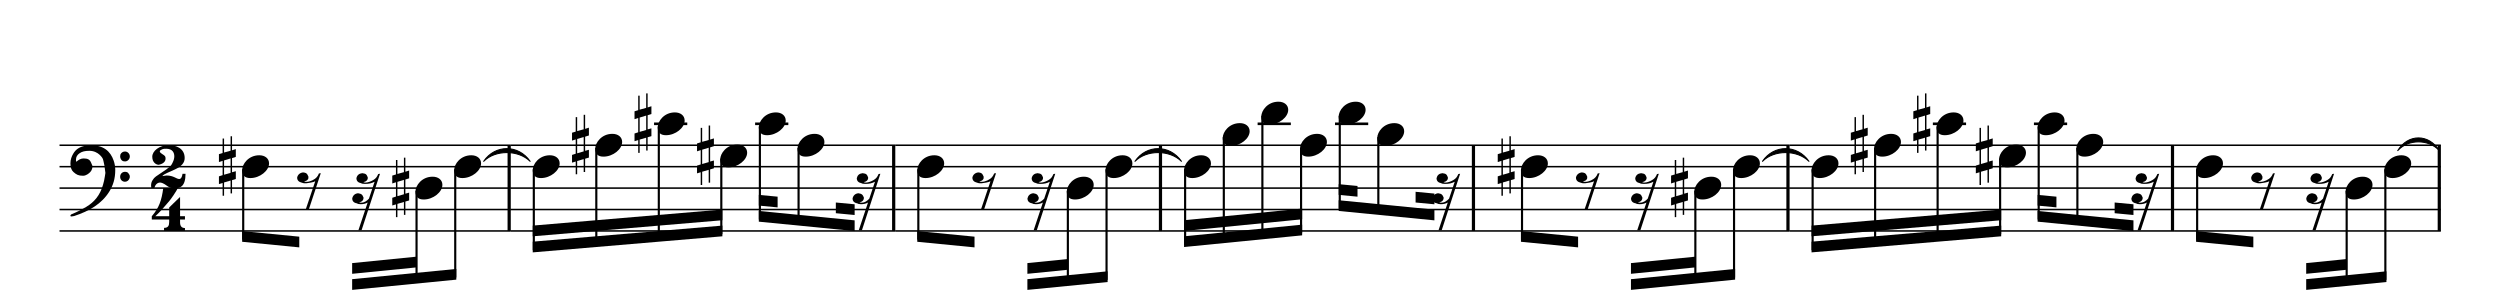
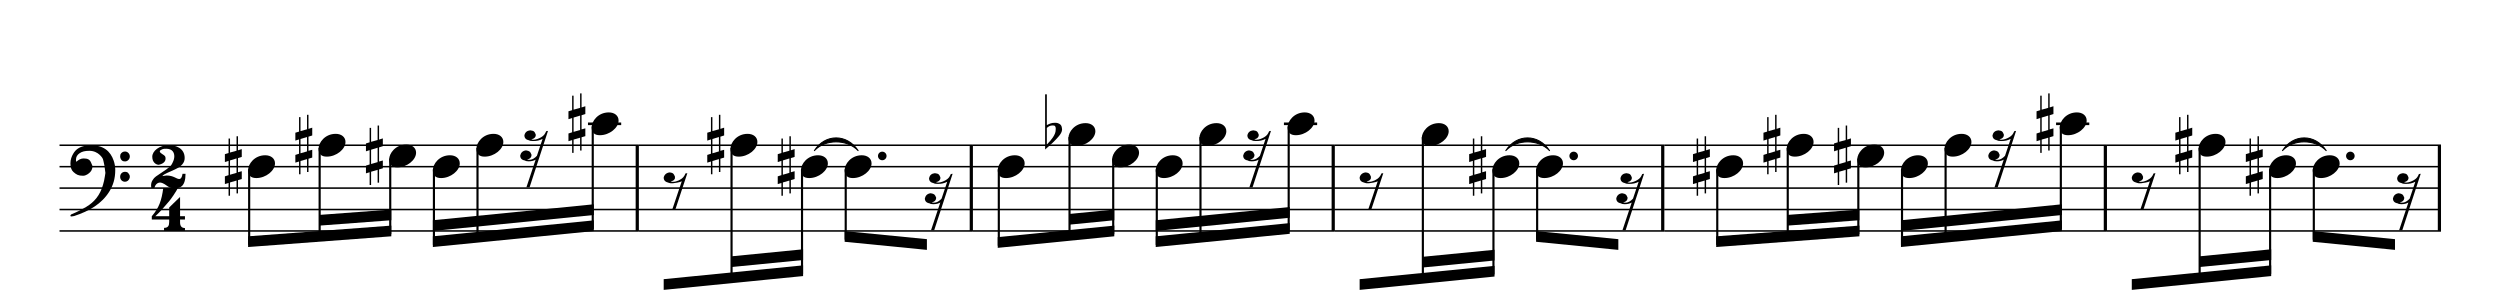
<svg xmlns="http://www.w3.org/2000/svg" xmlns:xlink="http://www.w3.org/1999/xlink" width="2100.00px" height="250.00px" version="1.1" overflow="visible">
  <defs>
    <symbol id="E062" viewBox="0 0 1000 1000" overflow="inherit">
      <path transform="scale(1,-1)" d="M158 96c51 0 73 -14 88 -49l16 -39c0 -17 -2 -30 -7 -40c-3 -11 -10 -21 -19 -31c-17 -18 -49 -43 -84 -43c-55 0 -77 13 -112 44c-24 21 -35 55 -35 100c0 46 14 81 32 112c30 52 71 79 137 93l36 6l26 2c154 0 235 -68 274 -182c11 -32 18 -68 18 -107 c0 -103 -26 -182 -68 -250c-89 -145 -234 -230 -412 -288l-30 -5c-9 0 -14 3 -14 8c3 10 5 11 10 16c35 15 70 30 96 44l78 43c96 57 162 136 197 258c9 33 17 60 22 100c3 22 5 35 6 39c-7 69 -16 115 -23 140s-4 22 -16 40c-8 12 -19 23 -31 34c-24 21 -62 44 -118 44 c-48 0 -84 -8 -113 -28c-28 -19 -42 -44 -42 -73v-16c2 -5 3 -9 4 -11c24 22 52 39 84 39zM585 -118c0 32 23 58 57 58c18 0 33 -6 40 -18c9 -15 16 -18 16 -40c0 -9 -2 -16 -5 -21c-6 -19 -27 -37 -51 -37c-34 0 -57 26 -57 58zM642 177c31 0 56 -27 56 -58 c0 -30 -25 -58 -56 -58l-23 3c-19 7 -34 32 -34 55l3 23c9 20 28 35 54 35z" />
    </symbol>
    <symbol id="E082" viewBox="0 0 1000 1000" overflow="inherit">
      <path transform="scale(1,-1)" d="M104 -185c-18 0 -55 -14 -65 -65h-36l-3 29c0 25 6 46 18 64c11 19 22 30 39 43l121 82l37 29c15 11 27 29 38 54c12 24 18 47 18 70c0 40 -19 88 -94 88c-25 0 -32 0 -50 -8c-14 -5 -23 -12 -26 -22c3 -9 7 -15 10 -18l24 -17c12 -7 17 -11 27 -21c5 -7 7 -16 7 -27 c0 -12 0 -57 -79 -74c-30 0 -76 26 -76 94c0 66 80 135 196 135c72 0 182 -32 182 -150c0 -53 -32 -95 -113 -133l-91 -41c-26 -11 -45 -23 -57 -37l49 7c84 0 115 -41 148 -41c20 0 33 20 39 61h35c0 -152 -68 -168 -114 -168c-17 0 -55 0 -69 7v0l-28 17 c-49 37 -69 40 -87 42z" />
    </symbol>
    <symbol id="E084" viewBox="0 0 1000 1000" overflow="inherit">
      <path transform="scale(1,-1)" d="M0 -78c84 97 114 180 134 329h170c-13 -32 -82 -132 -99 -151l-84 -97c-33 -36 -59 -63 -80 -81h162v102l127 123v-225h57v-39h-57v-34c0 -43 19 -65 57 -65v-34h-244v36c48 0 60 26 60 70v27h-203v39z" />
    </symbol>
    <symbol id="E0A4" viewBox="0 0 1000 1000" overflow="inherit">
      <path transform="scale(1,-1)" d="M0 -39c0 68 73 172 200 172c66 0 114 -37 114 -95c0 -84 -106 -171 -218 -171c-64 0 -96 30 -96 94z" />
    </symbol>
    <symbol id="E262" viewBox="0 0 1000 1000" overflow="inherit">
      <path transform="scale(1,-1)" d="M136 186v169h17v-164l44 14v-91l-44 -14v-165l44 12v-91l-44 -13v-155h-17v150l-76 -22v-155h-17v149l-43 -13v90l43 14v167l-43 -14v92l43 13v169h17v-163zM60 73v-167l76 22v168z" />
    </symbol>
+     <symbol id="E4E7" viewBox="0 0 1000 1000" overflow="inherit">
+       <path transform="scale(1,-1)" d="M133 -111c-16 38 -21 43 -64 51c-37 -4 -60 -25 -68 -60c0 -32 18 -52 55 -58c8 -6 22 -10 43 -10c31 0 62 7 82 20l-108 -324h37c72 220 143 439 215 659h-4l-10 -2l-7 -1c-15 -35 -27 -52 -59 -71c-26 -15 -56 -27 -88 -29c-11 0 -20 2 -26 6c29 3 56 25 51 56 c-15 35 -19 42 -64 48c-38 -4 -60 -23 -68 -58c0 -32 18 -52 55 -59c7 -5 22 -8 45 -8c48 0 76 7 112 25l-66 -197c-21 -23 -50 -47 -90 -47c-7 0 -15 1 -25 4c31 5 52 22 52 55z" />
+     </symbol>
    <symbol id="E4E6" viewBox="0 0 1000 1000" overflow="inherit">
      <path transform="scale(1,-1)" d="M0 123c7 34 33 56 69 60c29 -3 43 -9 53 -29c4 -8 7 -15 10 -22c0 -21 -1 -25 -11 -35c-5 -8 -18 -14 -40 -20l12 -3l15 -1c44 0 97 26 122 56c10 11 18 26 24 42c7 1 15 2 22 3l-140 -424h-36l111 330c-10 -6 -27 -12 -53 -16l-52 -8h-10l-20 1c-1 0 -8 3 -21 6 c-37 9 -55 28 -55 60z" />
    </symbol>
-     <symbol id="E4E7" viewBox="0 0 1000 1000" overflow="inherit">
-       <path transform="scale(1,-1)" d="M133 -111c-16 38 -21 43 -64 51c-37 -4 -60 -25 -68 -60c0 -32 18 -52 55 -58c8 -6 22 -10 43 -10c31 0 62 7 82 20l-108 -324h37c72 220 143 439 215 659h-4l-10 -2l-7 -1c-15 -35 -27 -52 -59 -71c-26 -15 -56 -27 -88 -29c-11 0 -20 2 -26 6c29 3 56 25 51 56 c-15 35 -19 42 -64 48c-38 -4 -60 -23 -68 -58c0 -32 18 -52 55 -59c7 -5 22 -8 45 -8c48 0 76 7 112 25l-66 -197c-21 -23 -50 -47 -90 -47c-7 0 -15 1 -25 4c31 5 52 22 52 55z" />
+     <symbol id="E260" viewBox="0 0 1000 1000" overflow="inherit">
+       <path transform="scale(1,-1)" d="M20 110c32 16 54 27 93 27c26 0 35 -3 54 -13c13 -7 24 -20 27 -38l4 -25c0 -28 -16 -57 -45 -89c-23 -25 -39 -44 -65 -68l-88 -79v644h20v-359zM90 106c-32 0 -48 -10 -70 -29v-194c31 31 54 59 71 84c21 32 32 59 32 84c0 9 1 16 1 20c0 14 -3 21 -11 30l-8 3z" />
    </symbol>
  </defs>
  <style type="text/css">g.page-margin{font-family:Times;} g.tempo{font-weight:bold;} g.dir, g.dynam, g.mNum{font-style:italic;} g.label{font-weight:normal;}</style>
  <svg class="definition-scale" viewBox="0 0 21000 2500">
    <g class="page-margin" transform="translate(500, 500)">
-       <g class="system" id="system-0000000463212648">
+       <g class="system" id="system-0000001858833469">
        <g class="section boundaryStart" id="section-L1F1" />
        <g class="measure" id="measure-L4">
          <g class="staff" id="staff-L4F1N1">
-             <path d="M0 720 L3790 720" stroke="#000000" stroke-width="13" />
-             <path d="M0 900 L3790 900" stroke="#000000" stroke-width="13" />
-             <path d="M0 1080 L3790 1080" stroke="#000000" stroke-width="13" />
-             <path d="M0 1260 L3790 1260" stroke="#000000" stroke-width="13" />
-             <path d="M0 1440 L3790 1440" stroke="#000000" stroke-width="13" />
-             <g class="clef" id="clef-0000001756913750">
+             <path d="M0 720 L4866 720" stroke="#000000" stroke-width="13" />
+             <path d="M0 900 L4866 900" stroke="#000000" stroke-width="13" />
+             <path d="M0 1080 L4866 1080" stroke="#000000" stroke-width="13" />
+             <path d="M0 1260 L4866 1260" stroke="#000000" stroke-width="13" />
+             <path d="M0 1440 L4866 1440" stroke="#000000" stroke-width="13" />
+             <g class="clef" id="clef-0000001725958160">
              <use xlink:href="#E062" x="88" y="900" height="720px" width="720px" />
            </g>
-             <g class="meterSig" id="msig-0000000549250000">
+             <g class="meterSig" id="msig-0000002117175091">
              <use xlink:href="#E082" x="769" y="900" height="720px" width="720px" />
              <use xlink:href="#E084" x="775" y="1260" height="720px" width="720px" />
            </g>
+             <g class="ledgerLines above">
+               <path d="M4439 540 L4718 540" stroke="#000000" stroke-width="22" />
+             </g>
            <g class="layer" id="layer-L4F1N1">
-               <g class="beam" id="beam-L5F1-L6F1">
-                 <polygon points="1534,1531 2014,1578 2014,1488 1534,1441 " />
+               <g class="beam" id="beam-L5F1-L7F1">
+                 <polygon points="1584,1575 2787,1485 2787,1395 1584,1485 " />
+                 <polygon points="2185,1395 2787,1350 2787,1260 2185,1305 " />
                <g class="note" id="note-L5F1">
-                   <use xlink:href="#E0A4" x="1534" y="900" height="720px" width="720px" />
-                   <g class="stem">
-                     <rect x="1534" y="922" height="591" width="18" />
-                   </g>
-                   <g class="accid" id="accid-0000000753459893">
-                     <use xlink:href="#E262" x="1339" y="900" height="720px" width="720px" />
-                   </g>
-                 </g>
-                 <g class="rest" id="rest-L6F1">
-                   <use xlink:href="#E4E6" x="1996" y="1080" height="720px" width="720px" />
-                 </g>
-               </g>
-               <g class="beam" id="beam-L7F1-L9F1">
-                 <polygon points="2458,1935 3333,1849 3333,1759 2458,1845 " />
-                 <polygon points="2458,1800 2999,1746 2999,1656 2458,1710 " />
-                 <g class="rest" id="rest-L7F1">
-                   <use xlink:href="#E4E7" x="2458" y="1080" height="720px" width="720px" />
-                 </g>
+                   <use xlink:href="#E0A4" x="1584" y="900" height="720px" width="720px" />
+                   <g class="stem">
+                     <rect x="1584" y="922" height="635" width="18" />
+                   </g>
+                   <g class="accid" id="accid-0000000162810602">
+                     <use xlink:href="#E262" x="1389" y="900" height="720px" width="720px" />
+                   </g>
+                 </g>
+                 <g class="note" id="note-L6F1">
+                   <use xlink:href="#E0A4" x="2176" y="720" height="720px" width="720px" />
+                   <g class="stem">
+                     <rect x="2176" y="742" height="770" width="18" />
+                   </g>
+                   <g class="accid" id="accid-0000001016484236">
+                     <use xlink:href="#E262" x="1981" y="720" height="720px" width="720px" />
+                   </g>
+                 </g>
+                 <g class="note" id="note-L7F1">
+                   <use xlink:href="#E0A4" x="2769" y="810" height="720px" width="720px" />
+                   <g class="stem">
+                     <rect x="2769" y="832" height="635" width="18" />
+                   </g>
+                   <g class="accid" id="accid-0000000184331828">
+                     <use xlink:href="#E262" x="2574" y="810" height="720px" width="720px" />
+                   </g>
+                 </g>
+               </g>
+               <g class="beam" id="beam-L8F1-L11F1">
+                 <polygon points="3136,1575 4488,1441 4488,1351 3136,1485 " />
+                 <polygon points="3136,1440 4488,1306 4488,1216 3136,1350 " />
                <g class="note" id="note-L8F1">
-                   <use xlink:href="#E0A4" x="2990" y="1080" height="720px" width="720px" />
-                   <g class="stem">
-                     <rect x="2990" y="1102" height="761" width="18" />
-                   </g>
-                   <g class="accid" id="accid-0000001491381475">
-                     <use xlink:href="#E262" x="2795" y="1080" height="720px" width="720px" />
-                   </g>
+                   <use xlink:href="#E0A4" x="3136" y="900" height="720px" width="720px" />
+                   <g class="stem">
+                     <rect x="3136" y="922" height="635" width="18" />
+                   </g>
+                   <g class="accid" id="accid-0000000615768274" />
                </g>
                <g class="note" id="note-L9F1">
-                   <use xlink:href="#E0A4" x="3315" y="900" height="720px" width="720px" />
-                   <g class="stem">
-                     <rect x="3315" y="922" height="909" width="18" />
-                   </g>
-                   <g class="accid" id="accid-0000001072008335" />
-                 </g>
-               </g>
-             </g>
-           </g>
-           <g class="tie" id="tie-L9F1-L11F1">
-             <path d="M3563,855 C3660,713 3854,713 3953,855 C3854,757 3660,757 3563,855" stroke="#000000" stroke-linecap="round" stroke-linejoin="round" stroke-width="9" />
-           </g>
-           <g class="mNum autogenerated" id="mnum-0000000635080264" />
-           <g class="barLineAttr" id="bline-0000000669889975">
-             <path d="M3777 1440 L3777 720" stroke="#000000" stroke-width="27" />
-           </g>
-         </g>
-         <g class="measure" id="measure-L10">
-           <g class="staff" id="staff-L10F1N1">
-             <path d="M3790 720 L7020 720" stroke="#000000" stroke-width="13" />
-             <path d="M3790 900 L7020 900" stroke="#000000" stroke-width="13" />
-             <path d="M3790 1080 L7020 1080" stroke="#000000" stroke-width="13" />
-             <path d="M3790 1260 L7020 1260" stroke="#000000" stroke-width="13" />
-             <path d="M3790 1440 L7020 1440" stroke="#000000" stroke-width="13" />
-             <g class="ledgerLines above">
-               <path d="M4994 540 L5273 540" stroke="#000000" stroke-width="22" />
-               <path d="M5843 540 L6122 540" stroke="#000000" stroke-width="22" />
-             </g>
-             <g class="layer" id="layer-L10F1N1">
-               <g class="beam" id="beam-L11F1-L14F1">
-                 <polygon points="3975,1620 5568,1485 5568,1395 3975,1530 " />
-                 <polygon points="3975,1485 5568,1350 5568,1260 3975,1395 " />
+                   <use xlink:href="#E0A4" x="3502" y="720" height="720px" width="720px" />
+                   <g class="stem">
+                     <rect x="3502" y="742" height="778" width="18" />
+                   </g>
+                   <g class="accid" id="accid-0000001655055214" />
+                 </g>
+                 <g class="rest" id="rest-L10F1">
+                   <use xlink:href="#E4E7" x="3869" y="720" height="720px" width="720px" />
+                 </g>
                <g class="note" id="note-L11F1">
-                   <use xlink:href="#E0A4" x="3975" y="900" height="720px" width="720px" />
-                   <g class="stem">
-                     <rect x="3975" y="922" height="680" width="18" />
-                   </g>
-                   <g class="accid" id="accid-0000000795554899" />
-                 </g>
-                 <g class="note" id="note-L12F1">
-                   <use xlink:href="#E0A4" x="4500" y="720" height="720px" width="720px" />
-                   <g class="stem">
-                     <rect x="4500" y="742" height="815" width="18" />
-                   </g>
-                   <g class="accid" id="accid-0000001634063294">
-                     <use xlink:href="#E262" x="4305" y="720" height="720px" width="720px" />
-                   </g>
-                 </g>
-                 <g class="note" id="note-L13F1">
-                   <use xlink:href="#E0A4" x="5025" y="540" height="720px" width="720px" />
-                   <g class="stem">
-                     <rect x="5025" y="562" height="950" width="18" />
-                   </g>
-                   <g class="accid" id="accid-0000000813244269">
-                     <use xlink:href="#E262" x="4830" y="540" height="720px" width="720px" />
-                   </g>
+                   <use xlink:href="#E0A4" x="4470" y="540" height="720px" width="720px" />
+                   <g class="stem">
+                     <rect x="4470" y="562" height="861" width="18" />
+                   </g>
+                   <g class="accid" id="accid-0000000483269006">
+                     <use xlink:href="#E262" x="4275" y="540" height="720px" width="720px" />
+                   </g>
+                 </g>
+               </g>
+             </g>
+           </g>
+           <g class="mNum autogenerated" id="mnum-0000000408803066" />
+           <g class="barLineAttr" id="bline-0000001781749735">
+             <path d="M4853 1440 L4853 720" stroke="#000000" stroke-width="27" />
+           </g>
+         </g>
+         <g class="measure" id="measure-L12">
+           <g class="staff" id="staff-L12F1N1">
+             <path d="M4866 720 L7672 720" stroke="#000000" stroke-width="13" />
+             <path d="M4866 900 L7672 900" stroke="#000000" stroke-width="13" />
+             <path d="M4866 1080 L7672 1080" stroke="#000000" stroke-width="13" />
+             <path d="M4866 1260 L7672 1260" stroke="#000000" stroke-width="13" />
+             <path d="M4866 1440 L7672 1440" stroke="#000000" stroke-width="13" />
+             <g class="layer" id="layer-L12F1N1">
+               <g class="beam" id="beam-L13F1-L15F1">
+                 <polygon points="5075,1935 6246,1819 6246,1729 5075,1845 " />
+                 <polygon points="5645,1743 6246,1684 6246,1594 5645,1653 " />
+                 <g class="rest" id="rest-L13F1">
+                   <use xlink:href="#E4E6" x="5075" y="1080" height="720px" width="720px" />
                </g>
                <g class="note" id="note-L14F1">
-                   <use xlink:href="#E0A4" x="5550" y="810" height="720px" width="720px" />
-                   <g class="stem">
-                     <rect x="5550" y="832" height="635" width="18" />
-                   </g>
-                   <g class="accid" id="accid-0000000782470237">
-                     <use xlink:href="#E262" x="5355" y="810" height="720px" width="720px" />
-                   </g>
-                 </g>
-               </g>
-               <g class="beam" id="beam-L15F1-L17F1">
-                 <polygon points="5874,1362 6679,1441 6679,1351 5874,1272 " />
-                 <polygon points="5874,1227 6032,1242 6032,1152 5874,1137 " />
-                 <polygon points="6521,1291 6679,1306 6679,1216 6521,1201 " />
+                   <use xlink:href="#E0A4" x="5636" y="720" height="720px" width="720px" />
+                   <g class="stem">
+                     <rect x="5636" y="742" height="1118" width="18" />
+                   </g>
+                   <g class="accid" id="accid-0000000487698825">
+                     <use xlink:href="#E262" x="5441" y="720" height="720px" width="720px" />
+                   </g>
+                 </g>
                <g class="note" id="note-L15F1">
-                   <use xlink:href="#E0A4" x="5874" y="540" height="720px" width="720px" />
-                   <g class="stem">
-                     <rect x="5874" y="562" height="782" width="18" />
-                   </g>
-                   <g class="accid" id="accid-0000001151929576" />
-                 </g>
+                   <use xlink:href="#E0A4" x="6228" y="900" height="720px" width="720px" />
+                   <g class="stem">
+                     <rect x="6228" y="922" height="879" width="18" />
+                   </g>
+                   <g class="accid" id="accid-0000001547307297">
+                     <use xlink:href="#E262" x="6033" y="900" height="720px" width="720px" />
+                   </g>
+                 </g>
+               </g>
+               <g class="beam" id="beam-L16F1-L17F1">
+                 <polygon points="6595,1531 7286,1599 7286,1509 6595,1441 " />
                <g class="note" id="note-L16F1">
-                   <use xlink:href="#E0A4" x="6199" y="720" height="720px" width="720px" />
-                   <g class="stem">
-                     <rect x="6199" y="742" height="635" width="18" />
-                   </g>
-                   <g class="accid" id="accid-0000001124713028" />
+                   <use xlink:href="#E0A4" x="6595" y="900" height="720px" width="720px" />
+                   <g class="dots" id="dots-0000001835398131">
+                     <ellipse cx="6911" cy="810" rx="36" ry="36" />
+                   </g>
+                   <g class="stem">
+                     <rect x="6595" y="922" height="591" width="18" />
+                   </g>
+                   <g class="accid" id="accid-0000001469761365" />
                </g>
                <g class="rest" id="rest-L17F1">
-                   <use xlink:href="#E4E7" x="6661" y="1080" height="720px" width="720px" />
-                 </g>
-               </g>
-             </g>
-           </g>
-           <g class="mNum autogenerated" id="mnum-0000000472313445" />
-           <g class="barLineAttr" id="bline-0000000244501490">
-             <path d="M7007 1440 L7007 720" stroke="#000000" stroke-width="27" />
+                   <use xlink:href="#E4E7" x="7268" y="1080" height="720px" width="720px" />
+                 </g>
+               </g>
+             </g>
+           </g>
+           <g class="tie" id="tie-L15F1-L16F1">
+             <path d="M6341,765 C6432,623 6614,623 6708,765 C6614,667 6432,667 6341,765" stroke="#000000" stroke-linecap="round" stroke-linejoin="round" stroke-width="9" />
+           </g>
+           <g class="mNum autogenerated" id="mnum-0000000188516437" />
+           <g class="barLineAttr" id="bline-0000001778185532">
+             <path d="M7659 1440 L7659 720" stroke="#000000" stroke-width="27" />
          </g>
        </g>
        <g class="measure" id="measure-L18">
          <g class="staff" id="staff-L18F1N1">
-             <path d="M7020 720 L9261 720" stroke="#000000" stroke-width="13" />
-             <path d="M7020 900 L9261 900" stroke="#000000" stroke-width="13" />
-             <path d="M7020 1080 L9261 1080" stroke="#000000" stroke-width="13" />
-             <path d="M7020 1260 L9261 1260" stroke="#000000" stroke-width="13" />
-             <path d="M7020 1440 L9261 1440" stroke="#000000" stroke-width="13" />
+             <path d="M7672 720 L10712 720" stroke="#000000" stroke-width="13" />
+             <path d="M7672 900 L10712 900" stroke="#000000" stroke-width="13" />
+             <path d="M7672 1080 L10712 1080" stroke="#000000" stroke-width="13" />
+             <path d="M7672 1260 L10712 1260" stroke="#000000" stroke-width="13" />
+             <path d="M7672 1440 L10712 1440" stroke="#000000" stroke-width="13" />
+             <g class="ledgerLines above">
+               <path d="M10285 540 L10564 540" stroke="#000000" stroke-width="22" />
+             </g>
            <g class="layer" id="layer-L18F1N1">
-               <g class="beam" id="beam-L19F1-L20F1">
-                 <polygon points="7205,1531 7686,1578 7686,1488 7205,1441 " />
+               <g class="beam" id="beam-L19F1-L21F1">
+                 <polygon points="7881,1582 8860,1485 8860,1395 7881,1492 " />
+                 <polygon points="8484,1387 8860,1350 8860,1260 8484,1297 " />
                <g class="note" id="note-L19F1">
-                   <use xlink:href="#E0A4" x="7205" y="900" height="720px" width="720px" />
-                   <g class="stem">
-                     <rect x="7205" y="922" height="591" width="18" />
-                   </g>
-                   <g class="accid" id="accid-0000000929342577" />
-                 </g>
-                 <g class="rest" id="rest-L20F1">
-                   <use xlink:href="#E4E6" x="7668" y="1080" height="720px" width="720px" />
-                 </g>
-               </g>
-               <g class="beam" id="beam-L21F1-L23F1">
-                 <polygon points="8130,1935 8804,1869 8804,1779 8130,1845 " />
-                 <polygon points="8130,1800 8470,1766 8470,1676 8130,1710 " />
-                 <g class="rest" id="rest-L21F1">
-                   <use xlink:href="#E4E7" x="8130" y="1080" height="720px" width="720px" />
-                 </g>
+                   <use xlink:href="#E0A4" x="7881" y="900" height="720px" width="720px" />
+                   <g class="stem">
+                     <rect x="7881" y="922" height="642" width="18" />
+                   </g>
+                   <g class="accid" id="accid-0000000423166882" />
+                 </g>
+                 <g class="note" id="note-L20F1">
+                   <use xlink:href="#E0A4" x="8475" y="630" height="720px" width="720px" />
+                   <g class="stem">
+                     <rect x="8475" y="652" height="852" width="18" />
+                   </g>
+                   <g class="accid" id="accid-0000001446803173">
+                     <use xlink:href="#E260" x="8279" y="630" height="720px" width="720px" />
+                   </g>
+                 </g>
+                 <g class="note" id="note-L21F1">
+                   <use xlink:href="#E0A4" x="8842" y="810" height="720px" width="720px" />
+                   <g class="stem">
+                     <rect x="8842" y="832" height="635" width="18" />
+                   </g>
+                   <g class="accid" id="accid-0000000547468094" />
+                 </g>
+               </g>
+               <g class="beam" id="beam-L22F1-L25F1">
+                 <polygon points="9208,1575 10334,1464 10334,1374 9208,1485 " />
+                 <polygon points="9208,1440 10334,1329 10334,1239 9208,1350 " />
                <g class="note" id="note-L22F1">
-                   <use xlink:href="#E0A4" x="8461" y="1080" height="720px" width="720px" />
-                   <g class="stem">
-                     <rect x="8461" y="1102" height="781" width="18" />
-                   </g>
-                   <g class="accid" id="accid-0000000768361391" />
+                   <use xlink:href="#E0A4" x="9208" y="900" height="720px" width="720px" />
+                   <g class="stem">
+                     <rect x="9208" y="922" height="635" width="18" />
+                   </g>
+                   <g class="accid" id="accid-0000001199092027" />
                </g>
                <g class="note" id="note-L23F1">
-                   <use xlink:href="#E0A4" x="8786" y="900" height="720px" width="720px" />
-                   <g class="stem">
-                     <rect x="8786" y="922" height="929" width="18" />
-                   </g>
-                   <g class="accid" id="accid-0000001861323980" />
-                 </g>
-               </g>
-             </g>
-           </g>
-           <g class="tie" id="tie-L23F1-L25F1">
-             <path d="M9034,855 C9131,713 9325,713 9424,855 C9325,757 9131,757 9034,855" stroke="#000000" stroke-linecap="round" stroke-linejoin="round" stroke-width="9" />
-           </g>
-           <g class="mNum autogenerated" id="mnum-0000001858816750" />
-           <g class="barLineAttr" id="bline-0000000523335633">
-             <path d="M9248 1440 L9248 720" stroke="#000000" stroke-width="27" />
-           </g>
-         </g>
-         <g class="measure" id="measure-L24">
-           <g class="staff" id="staff-L24F1N1">
-             <path d="M9261 720 L11890 720" stroke="#000000" stroke-width="13" />
-             <path d="M9261 900 L11890 900" stroke="#000000" stroke-width="13" />
-             <path d="M9261 1080 L11890 1080" stroke="#000000" stroke-width="13" />
-             <path d="M9261 1260 L11890 1260" stroke="#000000" stroke-width="13" />
-             <path d="M9261 1440 L11890 1440" stroke="#000000" stroke-width="13" />
-             <g class="ledgerLines above">
-               <path d="M10064 540 L10343 540" stroke="#000000" stroke-width="22" />
-               <path d="M10714 540 L10993 540" stroke="#000000" stroke-width="22" />
-             </g>
-             <g class="layer" id="layer-L24F1N1">
-               <g class="beam" id="beam-L25F1-L28F1">
-                 <polygon points="9446,1575 10438,1477 10438,1387 9446,1485 " />
-                 <polygon points="9446,1440 10438,1342 10438,1252 9446,1350 " />
+                   <use xlink:href="#E0A4" x="9575" y="630" height="720px" width="720px" />
+                   <g class="stem">
+                     <rect x="9575" y="652" height="868" width="18" />
+                   </g>
+                   <g class="accid" id="accid-0000000025095012" />
+                 </g>
+                 <g class="rest" id="rest-L24F1">
+                   <use xlink:href="#E4E7" x="9942" y="720" height="720px" width="720px" />
+                 </g>
                <g class="note" id="note-L25F1">
-                   <use xlink:href="#E0A4" x="9446" y="900" height="720px" width="720px" />
-                   <g class="stem">
-                     <rect x="9446" y="922" height="635" width="18" />
-                   </g>
-                   <g class="accid" id="accid-0000000683722579" />
-                 </g>
-                 <g class="note" id="note-L26F1">
-                   <use xlink:href="#E0A4" x="9771" y="630" height="720px" width="720px" />
-                   <g class="stem">
-                     <rect x="9771" y="652" height="872" width="18" />
-                   </g>
-                   <g class="accid" id="accid-0000001600307486" />
-                 </g>
-                 <g class="note" id="note-L27F1">
-                   <use xlink:href="#E0A4" x="10095" y="450" height="720px" width="720px" />
-                   <g class="stem">
-                     <rect x="10095" y="472" height="1020" width="18" />
-                   </g>
-                   <g class="accid" id="accid-0000000123246185" />
+                   <use xlink:href="#E0A4" x="10316" y="540" height="720px" width="720px" />
+                   <g class="stem">
+                     <rect x="10316" y="562" height="884" width="18" />
+                   </g>
+                   <g class="accid" id="accid-0000001348079048" />
+                 </g>
+               </g>
+             </g>
+           </g>
+           <g class="mNum autogenerated" id="mnum-0000000325581168" />
+           <g class="barLineAttr" id="bline-0000001915193808">
+             <path d="M10699 1440 L10699 720" stroke="#000000" stroke-width="27" />
+           </g>
+         </g>
+         <g class="measure" id="measure-L26">
+           <g class="staff" id="staff-L26F1N1">
+             <path d="M10712 720 L13480 720" stroke="#000000" stroke-width="13" />
+             <path d="M10712 900 L13480 900" stroke="#000000" stroke-width="13" />
+             <path d="M10712 1080 L13480 1080" stroke="#000000" stroke-width="13" />
+             <path d="M10712 1260 L13480 1260" stroke="#000000" stroke-width="13" />
+             <path d="M10712 1440 L13480 1440" stroke="#000000" stroke-width="13" />
+             <g class="layer" id="layer-L26F1N1">
+               <g class="beam" id="beam-L27F1-L29F1">
+                 <polygon points="10921,1935 12054,1823 12054,1733 10921,1845 " />
+                 <polygon points="11452,1747 12054,1688 12054,1598 11452,1657 " />
+                 <g class="rest" id="rest-L27F1">
+                   <use xlink:href="#E4E6" x="10921" y="1080" height="720px" width="720px" />
                </g>
                <g class="note" id="note-L28F1">
-                   <use xlink:href="#E0A4" x="10420" y="720" height="720px" width="720px" />
-                   <g class="stem">
-                     <rect x="10420" y="742" height="717" width="18" />
-                   </g>
-                   <g class="accid" id="accid-0000001228325155" />
-                 </g>
-               </g>
-               <g class="beam" id="beam-L29F1-L31F1">
-                 <polygon points="10745,1272 11549,1351 11549,1261 10745,1182 " />
-                 <polygon points="10745,1137 10903,1152 10903,1062 10745,1047 " />
-                 <polygon points="11391,1201 11549,1216 11549,1126 11391,1111 " />
+                   <use xlink:href="#E0A4" x="11443" y="630" height="720px" width="720px" />
+                   <g class="stem">
+                     <rect x="11443" y="652" height="1212" width="18" />
+                   </g>
+                   <g class="accid" id="accid-0000000161806406" />
+                 </g>
                <g class="note" id="note-L29F1">
-                   <use xlink:href="#E0A4" x="10745" y="450" height="720px" width="720px" />
-                   <g class="stem">
-                     <rect x="10745" y="472" height="782" width="18" />
-                   </g>
-                   <g class="accid" id="accid-0000001082415787" />
-                 </g>
+                   <use xlink:href="#E0A4" x="12036" y="900" height="720px" width="720px" />
+                   <g class="stem">
+                     <rect x="12036" y="922" height="883" width="18" />
+                   </g>
+                   <g class="accid" id="accid-0000001616271662">
+                     <use xlink:href="#E262" x="11841" y="900" height="720px" width="720px" />
+                   </g>
+                 </g>
+               </g>
+               <g class="beam" id="beam-L30F1-L31F1">
+                 <polygon points="12403,1531 13094,1599 13094,1509 12403,1441 " />
                <g class="note" id="note-L30F1">
-                   <use xlink:href="#E0A4" x="11069" y="630" height="720px" width="720px" />
-                   <g class="stem">
-                     <rect x="11069" y="652" height="635" width="18" />
-                   </g>
-                   <g class="accid" id="accid-0000001016241997" />
+                   <use xlink:href="#E0A4" x="12403" y="900" height="720px" width="720px" />
+                   <g class="dots" id="dots-0000000577184561">
+                     <ellipse cx="12719" cy="810" rx="36" ry="36" />
+                   </g>
+                   <g class="stem">
+                     <rect x="12403" y="922" height="591" width="18" />
+                   </g>
+                   <g class="accid" id="accid-0000001976139883" />
                </g>
                <g class="rest" id="rest-L31F1">
-                   <use xlink:href="#E4E7" x="11531" y="1080" height="720px" width="720px" />
-                 </g>
-               </g>
-             </g>
-           </g>
-           <g class="mNum autogenerated" id="mnum-0000001843547729" />
-           <g class="barLineAttr" id="bline-0000000322782073">
-             <path d="M11877 1440 L11877 720" stroke="#000000" stroke-width="27" />
+                   <use xlink:href="#E4E7" x="13076" y="1080" height="720px" width="720px" />
+                 </g>
+               </g>
+             </g>
+           </g>
+           <g class="tie" id="tie-L29F1-L30F1">
+             <path d="M12149,765 C12240,623 12422,623 12516,765 C12422,667 12240,667 12149,765" stroke="#000000" stroke-linecap="round" stroke-linejoin="round" stroke-width="9" />
+           </g>
+           <g class="mNum autogenerated" id="mnum-0000001502784610" />
+           <g class="barLineAttr" id="bline-0000000193363260">
+             <path d="M13467 1440 L13467 720" stroke="#000000" stroke-width="27" />
          </g>
        </g>
        <g class="measure" id="measure-L32">
          <g class="staff" id="staff-L32F1N1">
-             <path d="M11890 720 L14532 720" stroke="#000000" stroke-width="13" />
-             <path d="M11890 900 L14532 900" stroke="#000000" stroke-width="13" />
-             <path d="M11890 1080 L14532 1080" stroke="#000000" stroke-width="13" />
-             <path d="M11890 1260 L14532 1260" stroke="#000000" stroke-width="13" />
-             <path d="M11890 1440 L14532 1440" stroke="#000000" stroke-width="13" />
+             <path d="M13480 720 L17198 720" stroke="#000000" stroke-width="13" />
+             <path d="M13480 900 L17198 900" stroke="#000000" stroke-width="13" />
+             <path d="M13480 1080 L17198 1080" stroke="#000000" stroke-width="13" />
+             <path d="M13480 1260 L17198 1260" stroke="#000000" stroke-width="13" />
+             <path d="M13480 1440 L17198 1440" stroke="#000000" stroke-width="13" />
+             <g class="ledgerLines above">
+               <path d="M16771 540 L17050 540" stroke="#000000" stroke-width="22" />
+             </g>
            <g class="layer" id="layer-L32F1N1">
-               <g class="beam" id="beam-L33F1-L34F1">
-                 <polygon points="12276,1531 12756,1578 12756,1488 12276,1441 " />
+               <g class="beam" id="beam-L33F1-L35F1">
+                 <polygon points="13916,1575 15119,1485 15119,1395 13916,1485 " />
+                 <polygon points="14517,1395 15119,1350 15119,1260 14517,1305 " />
                <g class="note" id="note-L33F1">
-                   <use xlink:href="#E0A4" x="12276" y="900" height="720px" width="720px" />
-                   <g class="stem">
-                     <rect x="12276" y="922" height="591" width="18" />
-                   </g>
-                   <g class="accid" id="accid-0000001633233213">
-                     <use xlink:href="#E262" x="12081" y="900" height="720px" width="720px" />
-                   </g>
-                 </g>
-                 <g class="rest" id="rest-L34F1">
-                   <use xlink:href="#E4E6" x="12738" y="1080" height="720px" width="720px" />
-                 </g>
-               </g>
-               <g class="beam" id="beam-L35F1-L37F1">
-                 <polygon points="13200,1935 14075,1849 14075,1759 13200,1845 " />
-                 <polygon points="13200,1800 13741,1746 13741,1656 13200,1710 " />
-                 <g class="rest" id="rest-L35F1">
-                   <use xlink:href="#E4E7" x="13200" y="1080" height="720px" width="720px" />
-                 </g>
+                   <use xlink:href="#E0A4" x="13916" y="900" height="720px" width="720px" />
+                   <g class="stem">
+                     <rect x="13916" y="922" height="635" width="18" />
+                   </g>
+                   <g class="accid" id="accid-0000000177007483">
+                     <use xlink:href="#E262" x="13721" y="900" height="720px" width="720px" />
+                   </g>
+                 </g>
+                 <g class="note" id="note-L34F1">
+                   <use xlink:href="#E0A4" x="14508" y="720" height="720px" width="720px" />
+                   <g class="stem">
+                     <rect x="14508" y="742" height="770" width="18" />
+                   </g>
+                   <g class="accid" id="accid-0000001714999983">
+                     <use xlink:href="#E262" x="14313" y="720" height="720px" width="720px" />
+                   </g>
+                 </g>
+                 <g class="note" id="note-L35F1">
+                   <use xlink:href="#E0A4" x="15101" y="810" height="720px" width="720px" />
+                   <g class="stem">
+                     <rect x="15101" y="832" height="635" width="18" />
+                   </g>
+                   <g class="accid" id="accid-0000000922103079">
+                     <use xlink:href="#E262" x="14906" y="810" height="720px" width="720px" />
+                   </g>
+                 </g>
+               </g>
+               <g class="beam" id="beam-L36F1-L39F1">
+                 <polygon points="15468,1575 16820,1441 16820,1351 15468,1485 " />
+                 <polygon points="15468,1440 16820,1306 16820,1216 15468,1350 " />
                <g class="note" id="note-L36F1">
-                   <use xlink:href="#E0A4" x="13732" y="1080" height="720px" width="720px" />
-                   <g class="stem">
-                     <rect x="13732" y="1102" height="761" width="18" />
-                   </g>
-                   <g class="accid" id="accid-0000002018228628">
-                     <use xlink:href="#E262" x="13537" y="1080" height="720px" width="720px" />
-                   </g>
+                   <use xlink:href="#E0A4" x="15468" y="900" height="720px" width="720px" />
+                   <g class="stem">
+                     <rect x="15468" y="922" height="635" width="18" />
+                   </g>
+                   <g class="accid" id="accid-0000000225114649" />
                </g>
                <g class="note" id="note-L37F1">
-                   <use xlink:href="#E0A4" x="14057" y="900" height="720px" width="720px" />
-                   <g class="stem">
-                     <rect x="14057" y="922" height="909" width="18" />
-                   </g>
-                   <g class="accid" id="accid-0000001491077509" />
-                 </g>
-               </g>
-             </g>
-           </g>
-           <g class="tie" id="tie-L37F1-L39F1">
-             <path d="M14305,855 C14402,713 14596,713 14695,855 C14596,757 14402,757 14305,855" stroke="#000000" stroke-linecap="round" stroke-linejoin="round" stroke-width="9" />
-           </g>
-           <g class="mNum autogenerated" id="mnum-0000001307854591" />
-           <g class="barLineAttr" id="bline-0000000327748648">
-             <path d="M14519 1440 L14519 720" stroke="#000000" stroke-width="27" />
-           </g>
-         </g>
-         <g class="measure" id="measure-L38">
-           <g class="staff" id="staff-L38F1N1">
-             <path d="M14532 720 L17762 720" stroke="#000000" stroke-width="13" />
-             <path d="M14532 900 L17762 900" stroke="#000000" stroke-width="13" />
-             <path d="M14532 1080 L17762 1080" stroke="#000000" stroke-width="13" />
-             <path d="M14532 1260 L17762 1260" stroke="#000000" stroke-width="13" />
-             <path d="M14532 1440 L17762 1440" stroke="#000000" stroke-width="13" />
-             <g class="ledgerLines above">
-               <path d="M15736 540 L16015 540" stroke="#000000" stroke-width="22" />
-               <path d="M16585 540 L16864 540" stroke="#000000" stroke-width="22" />
-             </g>
-             <g class="layer" id="layer-L38F1N1">
-               <g class="beam" id="beam-L39F1-L42F1">
-                 <polygon points="14717,1620 16310,1485 16310,1395 14717,1530 " />
-                 <polygon points="14717,1485 16310,1350 16310,1260 14717,1395 " />
+                   <use xlink:href="#E0A4" x="15834" y="720" height="720px" width="720px" />
+                   <g class="stem">
+                     <rect x="15834" y="742" height="778" width="18" />
+                   </g>
+                   <g class="accid" id="accid-0000000017362900" />
+                 </g>
+                 <g class="rest" id="rest-L38F1">
+                   <use xlink:href="#E4E7" x="16201" y="720" height="720px" width="720px" />
+                 </g>
                <g class="note" id="note-L39F1">
-                   <use xlink:href="#E0A4" x="14717" y="900" height="720px" width="720px" />
-                   <g class="stem">
-                     <rect x="14717" y="922" height="680" width="18" />
-                   </g>
-                   <g class="accid" id="accid-0000001308371056" />
-                 </g>
-                 <g class="note" id="note-L40F1">
-                   <use xlink:href="#E0A4" x="15242" y="720" height="720px" width="720px" />
-                   <g class="stem">
-                     <rect x="15242" y="742" height="815" width="18" />
-                   </g>
-                   <g class="accid" id="accid-0000001668119546">
-                     <use xlink:href="#E262" x="15047" y="720" height="720px" width="720px" />
-                   </g>
-                 </g>
-                 <g class="note" id="note-L41F1">
-                   <use xlink:href="#E0A4" x="15767" y="540" height="720px" width="720px" />
-                   <g class="stem">
-                     <rect x="15767" y="562" height="950" width="18" />
-                   </g>
-                   <g class="accid" id="accid-0000000943223469">
-                     <use xlink:href="#E262" x="15572" y="540" height="720px" width="720px" />
-                   </g>
+                   <use xlink:href="#E0A4" x="16802" y="540" height="720px" width="720px" />
+                   <g class="stem">
+                     <rect x="16802" y="562" height="861" width="18" />
+                   </g>
+                   <g class="accid" id="accid-0000001393158847">
+                     <use xlink:href="#E262" x="16607" y="540" height="720px" width="720px" />
+                   </g>
+                 </g>
+               </g>
+             </g>
+           </g>
+           <g class="mNum autogenerated" id="mnum-0000001406581829" />
+           <g class="barLineAttr" id="bline-0000001161934270">
+             <path d="M17185 1440 L17185 720" stroke="#000000" stroke-width="27" />
+           </g>
+         </g>
+         <g class="measure" id="measure-L40">
+           <g class="staff" id="staff-L40F1N1">
+             <path d="M17198 720 L20004 720" stroke="#000000" stroke-width="13" />
+             <path d="M17198 900 L20004 900" stroke="#000000" stroke-width="13" />
+             <path d="M17198 1080 L20004 1080" stroke="#000000" stroke-width="13" />
+             <path d="M17198 1260 L20004 1260" stroke="#000000" stroke-width="13" />
+             <path d="M17198 1440 L20004 1440" stroke="#000000" stroke-width="13" />
+             <g class="layer" id="layer-L40F1N1">
+               <g class="beam" id="beam-L41F1-L43F1">
+                 <polygon points="17407,1935 18578,1819 18578,1729 17407,1845 " />
+                 <polygon points="17977,1743 18578,1684 18578,1594 17977,1653 " />
+                 <g class="rest" id="rest-L41F1">
+                   <use xlink:href="#E4E6" x="17407" y="1080" height="720px" width="720px" />
                </g>
                <g class="note" id="note-L42F1">
-                   <use xlink:href="#E0A4" x="16292" y="810" height="720px" width="720px" />
-                   <g class="stem">
-                     <rect x="16292" y="832" height="635" width="18" />
-                   </g>
-                   <g class="accid" id="accid-0000001797410165">
-                     <use xlink:href="#E262" x="16097" y="810" height="720px" width="720px" />
-                   </g>
-                 </g>
-               </g>
-               <g class="beam" id="beam-L43F1-L45F1">
-                 <polygon points="16616,1362 17421,1441 17421,1351 16616,1272 " />
-                 <polygon points="16616,1227 16774,1242 16774,1152 16616,1137 " />
-                 <polygon points="17263,1291 17421,1306 17421,1216 17263,1201 " />
+                   <use xlink:href="#E0A4" x="17968" y="720" height="720px" width="720px" />
+                   <g class="stem">
+                     <rect x="17968" y="742" height="1118" width="18" />
+                   </g>
+                   <g class="accid" id="accid-0000001798228786">
+                     <use xlink:href="#E262" x="17773" y="720" height="720px" width="720px" />
+                   </g>
+                 </g>
                <g class="note" id="note-L43F1">
-                   <use xlink:href="#E0A4" x="16616" y="540" height="720px" width="720px" />
-                   <g class="stem">
-                     <rect x="16616" y="562" height="782" width="18" />
-                   </g>
-                   <g class="accid" id="accid-0000001807006203" />
-                 </g>
+                   <use xlink:href="#E0A4" x="18560" y="900" height="720px" width="720px" />
+                   <g class="stem">
+                     <rect x="18560" y="922" height="879" width="18" />
+                   </g>
+                   <g class="accid" id="accid-0000000184277775">
+                     <use xlink:href="#E262" x="18365" y="900" height="720px" width="720px" />
+                   </g>
+                 </g>
+               </g>
+               <g class="beam" id="beam-L44F1-L45F1">
+                 <polygon points="18927,1531 19618,1599 19618,1509 18927,1441 " />
                <g class="note" id="note-L44F1">
-                   <use xlink:href="#E0A4" x="16941" y="720" height="720px" width="720px" />
-                   <g class="stem">
-                     <rect x="16941" y="742" height="635" width="18" />
-                   </g>
-                   <g class="accid" id="accid-0000000222481994" />
+                   <use xlink:href="#E0A4" x="18927" y="900" height="720px" width="720px" />
+                   <g class="dots" id="dots-0000001746817473">
+                     <ellipse cx="19243" cy="810" rx="36" ry="36" />
+                   </g>
+                   <g class="stem">
+                     <rect x="18927" y="922" height="591" width="18" />
+                   </g>
+                   <g class="accid" id="accid-0000001185966826" />
                </g>
                <g class="rest" id="rest-L45F1">
-                   <use xlink:href="#E4E7" x="17403" y="1080" height="720px" width="720px" />
-                 </g>
-               </g>
-             </g>
-           </g>
-           <g class="mNum autogenerated" id="mnum-0000000242720059" />
-           <g class="barLineAttr" id="bline-0000002060393443">
-             <path d="M17749 1440 L17749 720" stroke="#000000" stroke-width="27" />
-           </g>
-         </g>
-         <g class="measure" id="measure-L46">
-           <g class="staff" id="staff-L46F1N1">
-             <path d="M17762 720 L20003 720" stroke="#000000" stroke-width="13" />
-             <path d="M17762 900 L20003 900" stroke="#000000" stroke-width="13" />
-             <path d="M17762 1080 L20003 1080" stroke="#000000" stroke-width="13" />
-             <path d="M17762 1260 L20003 1260" stroke="#000000" stroke-width="13" />
-             <path d="M17762 1440 L20003 1440" stroke="#000000" stroke-width="13" />
-             <g class="layer" id="layer-L46F1N1">
-               <g class="beam" id="beam-L47F1-L48F1">
-                 <polygon points="17947,1531 18428,1578 18428,1488 17947,1441 " />
-                 <g class="note" id="note-L47F1">
-                   <use xlink:href="#E0A4" x="17947" y="900" height="720px" width="720px" />
-                   <g class="stem">
-                     <rect x="17947" y="922" height="591" width="18" />
-                   </g>
-                   <g class="accid" id="accid-0000000359072681" />
-                 </g>
-                 <g class="rest" id="rest-L48F1">
-                   <use xlink:href="#E4E6" x="18410" y="1080" height="720px" width="720px" />
-                 </g>
-               </g>
-               <g class="beam" id="beam-L49F1-L51F1">
-                 <polygon points="18872,1935 19546,1869 19546,1779 18872,1845 " />
-                 <polygon points="18872,1800 19212,1766 19212,1676 18872,1710 " />
-                 <g class="rest" id="rest-L49F1">
-                   <use xlink:href="#E4E7" x="18872" y="1080" height="720px" width="720px" />
-                 </g>
-                 <g class="note" id="note-L50F1">
-                   <use xlink:href="#E0A4" x="19203" y="1080" height="720px" width="720px" />
-                   <g class="stem">
-                     <rect x="19203" y="1102" height="781" width="18" />
-                   </g>
-                   <g class="accid" id="accid-0000000615363810" />
-                 </g>
-                 <g class="note" id="note-L51F1">
-                   <use xlink:href="#E0A4" x="19528" y="900" height="720px" width="720px" />
-                   <g class="stem">
-                     <rect x="19528" y="922" height="929" width="18" />
-                   </g>
-                   <g class="accid" id="accid-0000001010931372" />
-                 </g>
-               </g>
-             </g>
-           </g>
-           <g class="tie" id="tie-L51F1-L53F1">
-             <path d="M19641,765 C19728,623 19902,623 19990,765 C19902,667 19728,667 19641,765" stroke="#000000" stroke-linecap="round" stroke-linejoin="round" stroke-width="9" />
-           </g>
-           <g class="mNum autogenerated" id="mnum-0000001500744918" />
-           <g class="barLineAttr" id="bline-0000000572411413">
-             <path d="M19990 1440 L19990 720" stroke="#000000" stroke-width="27" />
+                   <use xlink:href="#E4E7" x="19600" y="1080" height="720px" width="720px" />
+                 </g>
+               </g>
+             </g>
+           </g>
+           <g class="tie" id="tie-L43F1-L44F1">
+             <path d="M18673,765 C18764,623 18946,623 19040,765 C18946,667 18764,667 18673,765" stroke="#000000" stroke-linecap="round" stroke-linejoin="round" stroke-width="9" />
+           </g>
+           <g class="mNum autogenerated" id="mnum-0000001350830107" />
+           <g class="barLineAttr" id="bline-0000001130819122">
+             <path d="M19991 1440 L19991 720" stroke="#000000" stroke-width="27" />
          </g>
        </g>
      </g>
    </g>
  </svg>
</svg>
